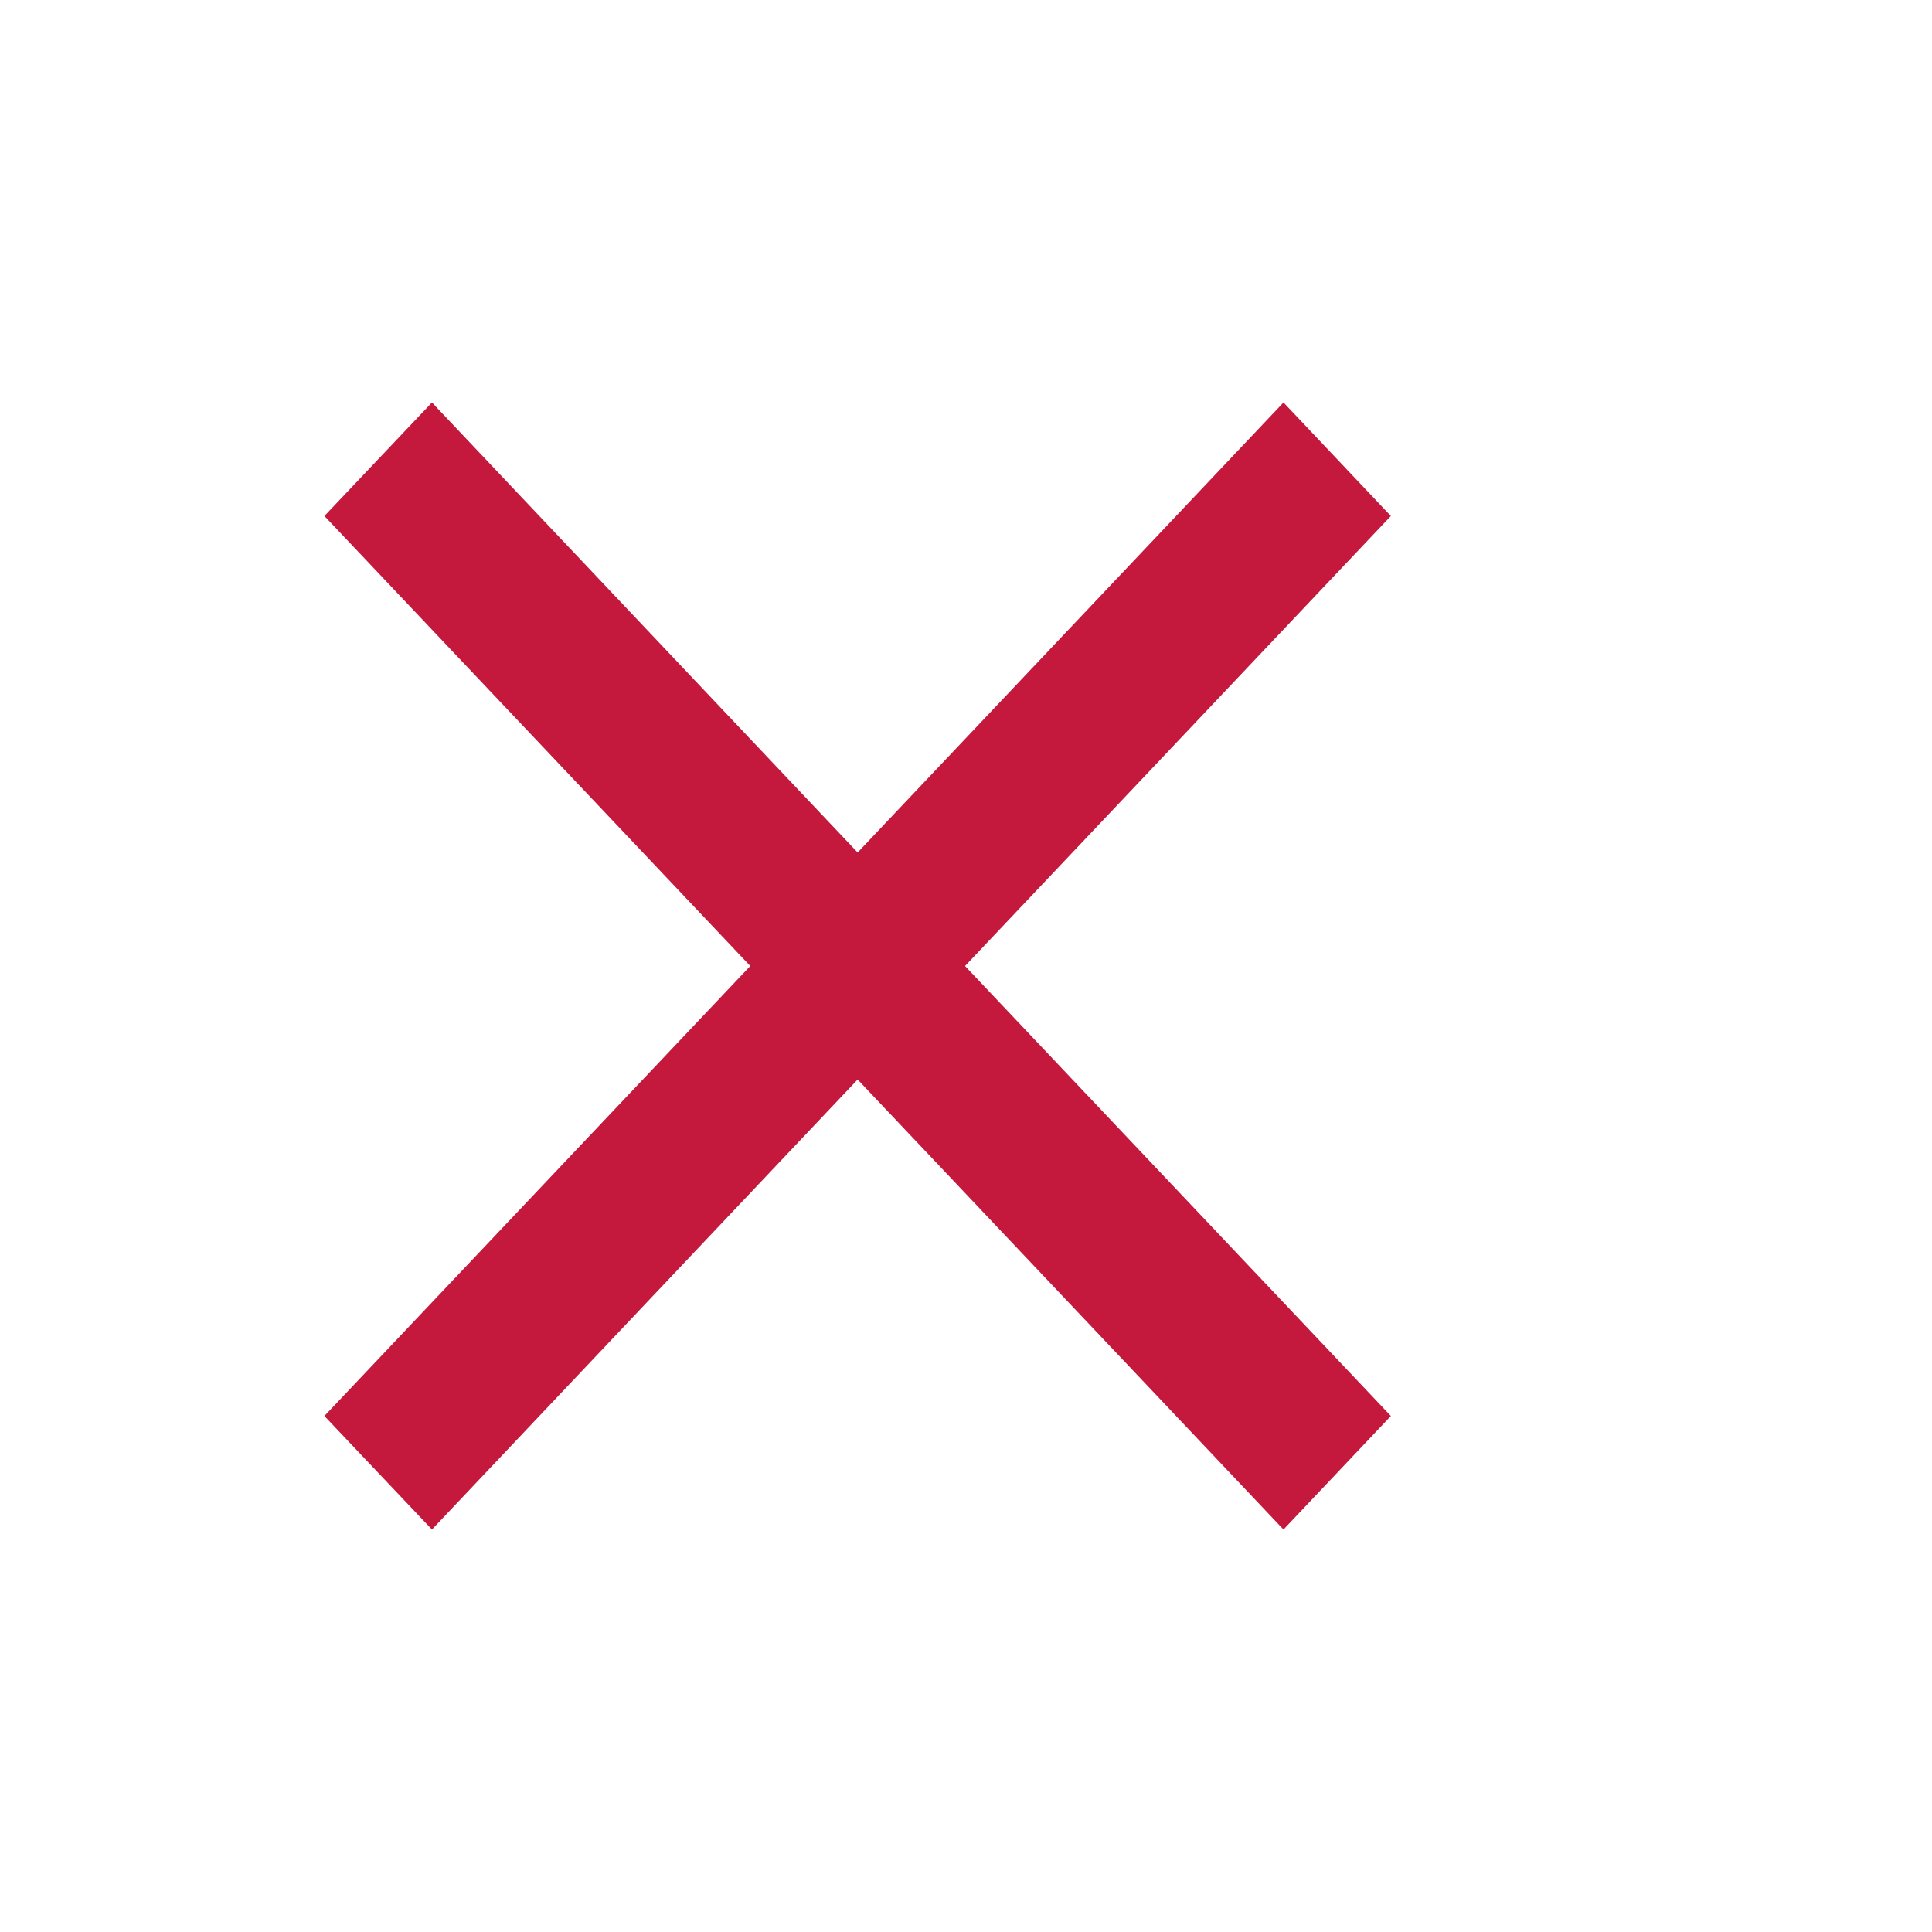
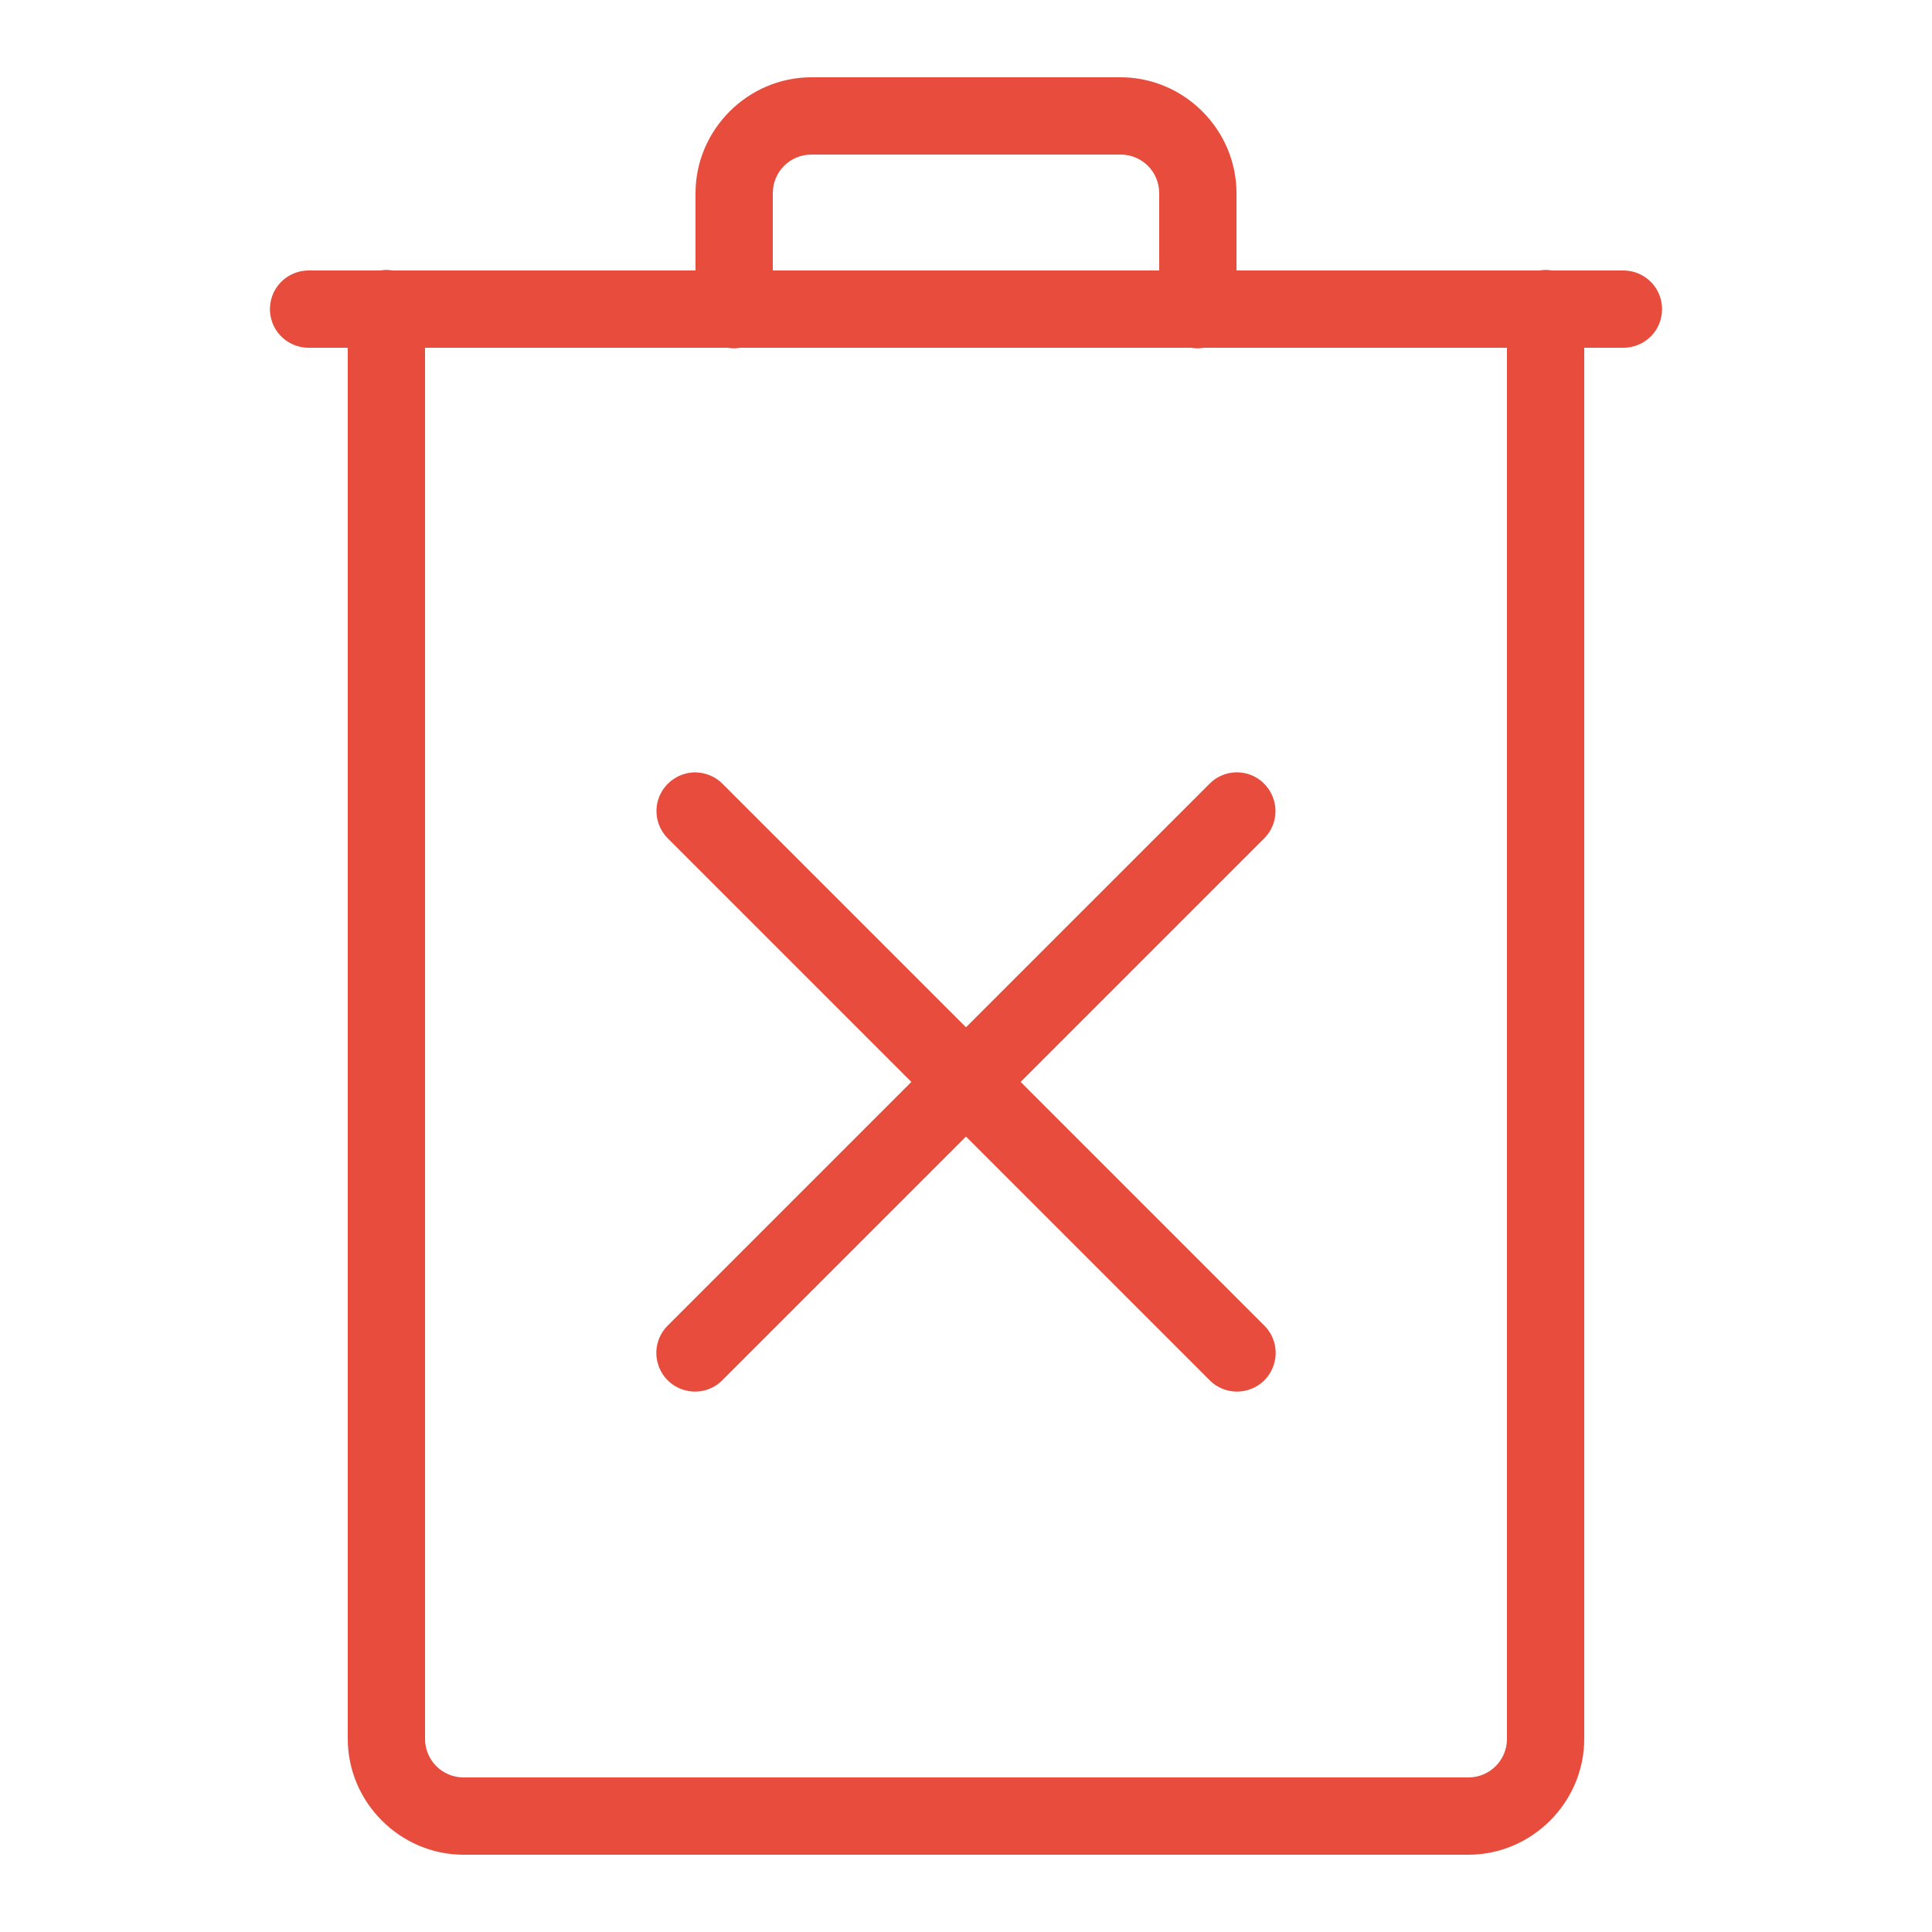
- <svg xmlns="http://www.w3.org/2000/svg" width="12" height="12" viewBox="0 0 12 12" fill="none">
-   <path d="M8.639 3.205L7.972 2.5L5.327 5.295L2.683 2.5L2.015 3.205L4.66 6L2.015 8.795L2.683 9.5L5.327 6.705L7.972 9.5L8.639 8.795L5.994 6L8.639 3.205Z" fill="#C4183C" />
+ <svg xmlns="http://www.w3.org/2000/svg" x="0px" y="0px" width="32" height="32" viewBox="0 0 172 172" style=" fill:#000000;">
+   <g fill="none" fill-rule="nonzero" stroke="none" stroke-width="1" stroke-linecap="butt" stroke-linejoin="miter" stroke-miterlimit="10" stroke-dasharray="" stroke-dashoffset="0" font-family="none" font-weight="none" font-size="none" text-anchor="none" style="mix-blend-mode: normal">
+     <path d="M0,172v-172h172v172z" fill="none" />
+     <g fill="#e74c3c">
+       <path d="M72.24,6.88c-5.657,0 -10.32,4.663 -10.32,10.32v6.88h-26.983c-0.202,-0.027 -0.39,-0.054 -0.591,-0.054c-0.161,0.013 -0.336,0.027 -0.497,0.054h-6.329c-1.236,-0.013 -2.392,0.632 -3.023,1.707c-0.618,1.075 -0.618,2.392 0,3.467c0.632,1.075 1.787,1.72 3.023,1.707h3.44v123.84c0,5.657 4.663,10.32 10.32,10.32h89.44c5.657,0 10.32,-4.663 10.32,-10.32v-123.84h3.44c1.236,0.013 2.392,-0.632 3.023,-1.707c0.618,-1.075 0.618,-2.392 0,-3.467c-0.632,-1.075 -1.787,-1.72 -3.023,-1.707h-6.302c-0.376,-0.067 -0.752,-0.067 -1.115,0h-26.983v-6.88c0,-5.657 -4.663,-10.32 -10.32,-10.32zM72.24,13.76h27.52c1.908,0 3.44,1.532 3.44,3.44v6.88h-34.4v-6.88c0,-1.908 1.532,-3.44 3.44,-3.44zM37.84,30.96h26.942c0.376,0.067 0.752,0.067 1.115,0h40.165c0.376,0.067 0.752,0.067 1.115,0h26.983v123.84c0,1.908 -1.532,3.44 -3.44,3.44h-89.44c-1.908,0 -3.44,-1.532 -3.44,-3.44zM61.88,68.76c-1.397,0.013 -2.647,0.86 -3.185,2.15c-0.524,1.303 -0.215,2.782 0.793,3.763l21.648,21.648l-21.648,21.648c-0.9,0.86 -1.263,2.15 -0.941,3.346c0.309,1.209 1.25,2.15 2.459,2.459c1.196,0.323 2.486,-0.04 3.346,-0.941l21.648,-21.648l21.648,21.648c0.86,0.9 2.15,1.263 3.346,0.941c1.209,-0.309 2.15,-1.25 2.459,-2.459c0.323,-1.196 -0.04,-2.486 -0.941,-3.346l-21.648,-21.648l21.648,-21.648c1.021,-0.994 1.317,-2.499 0.766,-3.803c-0.551,-1.317 -1.841,-2.15 -3.265,-2.11c-0.9,0.027 -1.747,0.403 -2.365,1.048l-21.648,21.648l-21.648,-21.648c-0.645,-0.672 -1.532,-1.035 -2.473,-1.048z" />
+     </g>
+   </g>
</svg>
